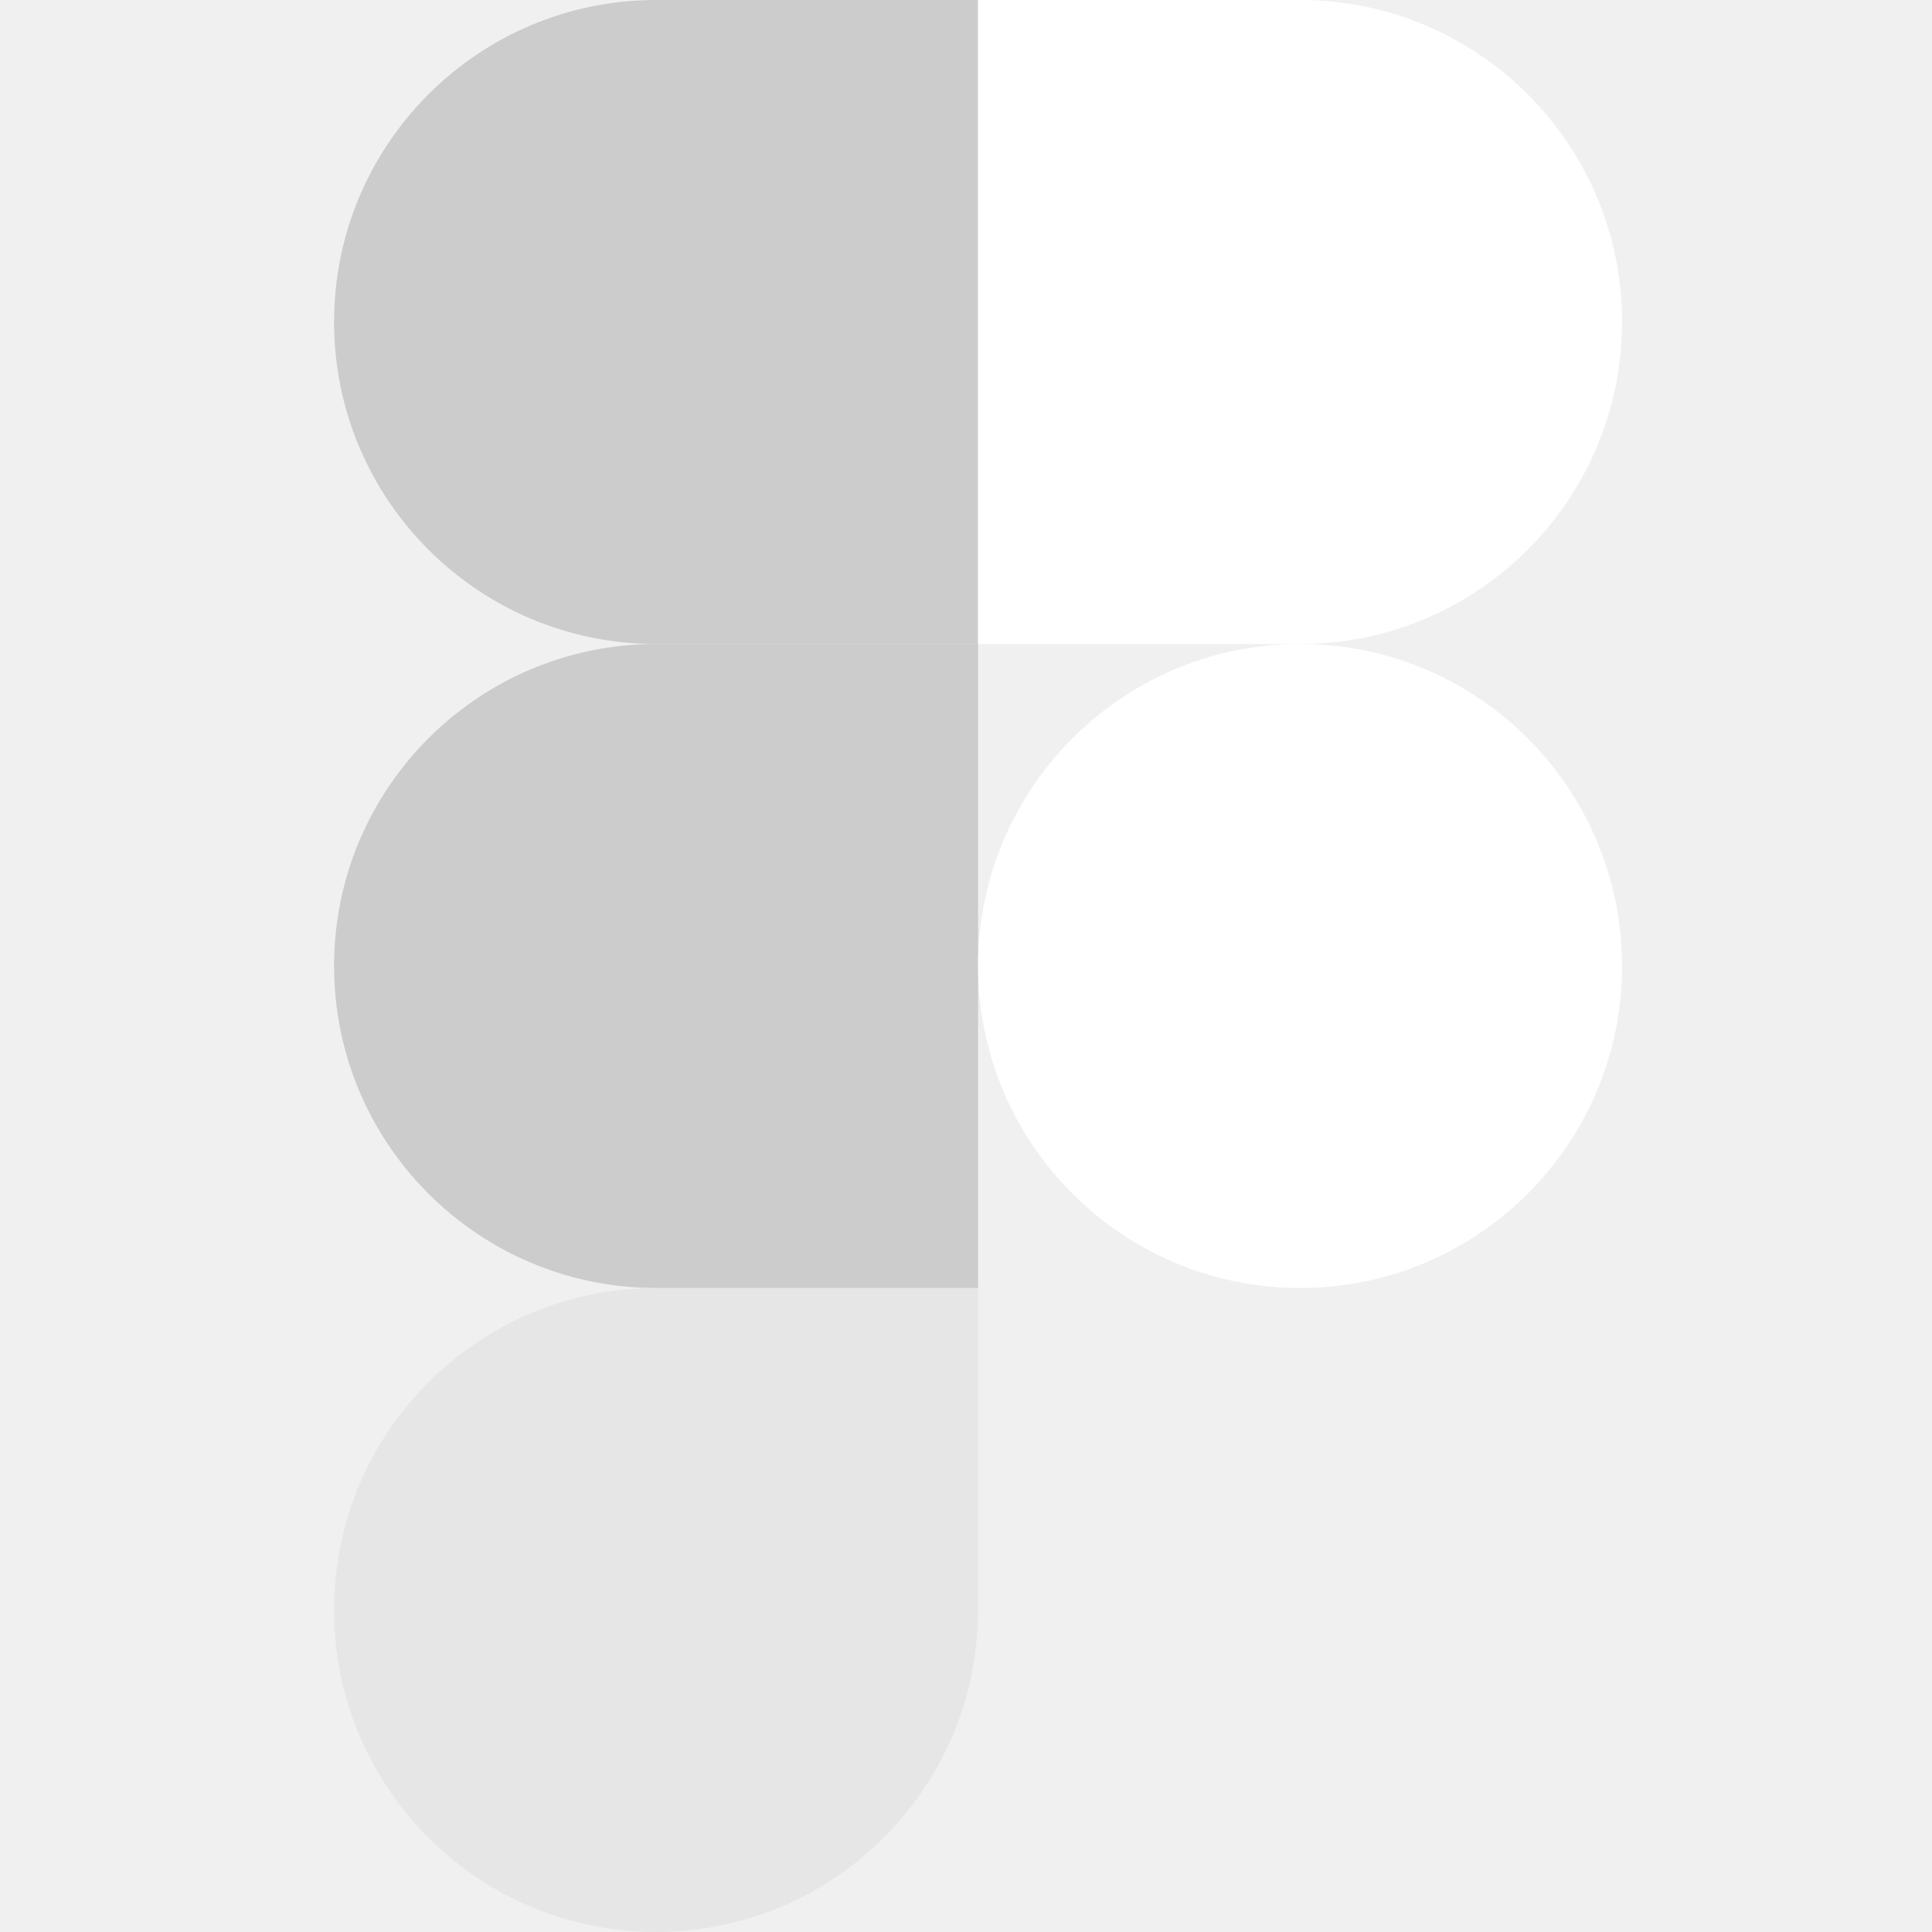
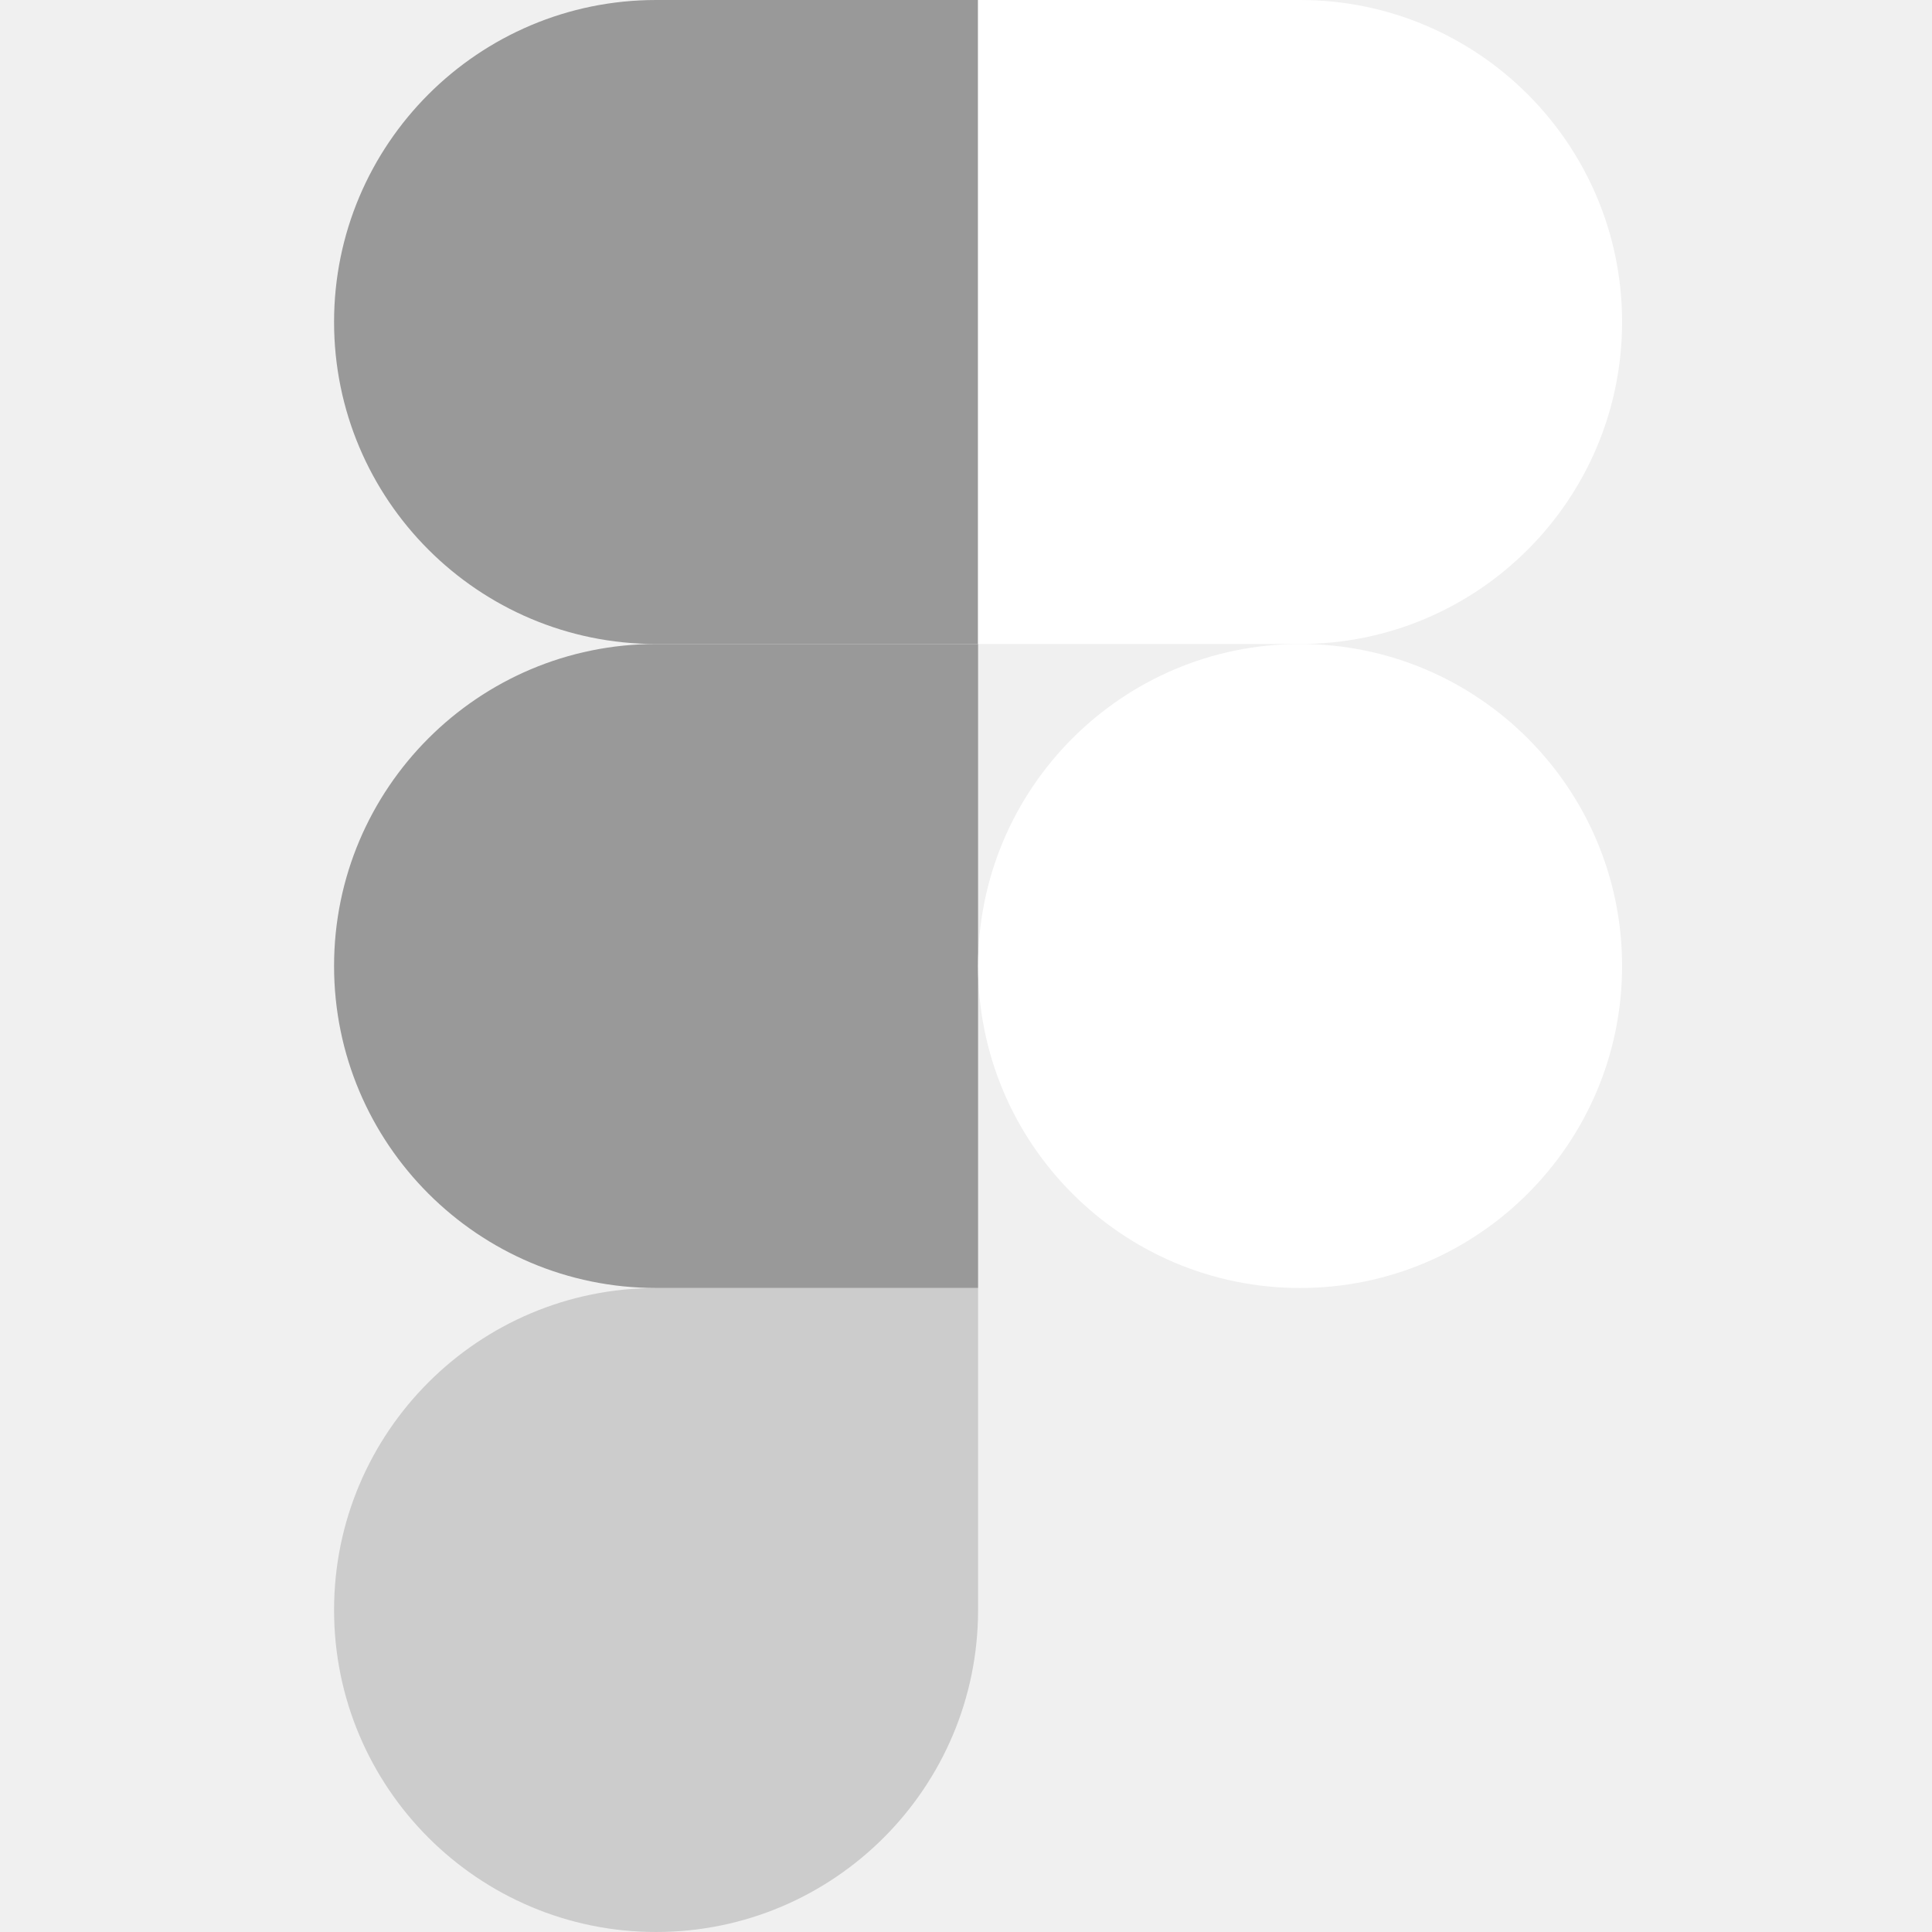
<svg xmlns="http://www.w3.org/2000/svg" width="80" height="80" viewBox="0 0 80 80" fill="none">
  <g clip-path="url(#clip0_1926_4844)">
-     <path d="M27.167 80C34.527 80 40.5 74.027 40.5 66.667V53.334H27.167C19.807 53.334 13.833 59.307 13.833 66.667C13.833 74.027 19.807 80 27.167 80Z" fill="#E6E6E6" />
-     <path d="M13.833 40C13.833 32.64 19.807 26.666 27.167 26.666H40.5V53.333H27.167C19.807 53.333 13.833 47.36 13.833 40Z" fill="#CCCCCC" />
-     <path d="M13.833 13.333C13.833 5.973 19.807 0 27.167 0H40.5V26.667H27.167C19.807 26.667 13.833 20.693 13.833 13.333Z" fill="#CCCCCC" />
+     <path d="M27.167 80C34.527 80 40.5 74.027 40.5 66.667V53.334H27.167C19.807 53.334 13.833 59.307 13.833 66.667C13.833 74.027 19.807 80 27.167 80Z" fill="#CCCCCC" />
+     <path d="M13.833 40C13.833 32.64 19.807 26.666 27.167 26.666H40.5V53.333H27.167C19.807 53.333 13.833 47.36 13.833 40Z" fill="#999999" />
+     <path d="M13.833 13.333C13.833 5.973 19.807 0 27.167 0H40.5V26.667H27.167C19.807 26.667 13.833 20.693 13.833 13.333Z" fill="#999999" />
    <path d="M40.5 0H53.833C61.193 0 67.167 5.973 67.167 13.333C67.167 20.693 61.193 26.667 53.833 26.667H40.5V0Z" fill="white" />
    <path d="M67.167 40C67.167 47.36 61.193 53.333 53.833 53.333C46.473 53.333 40.5 47.36 40.5 40C40.5 32.64 46.473 26.666 53.833 26.666C61.193 26.666 67.167 32.64 67.167 40Z" fill="white" />
  </g>
  <defs>
    <clipPath id="clip0_1926_4844">
      <rect width="53.344" height="80" fill="white" transform="translate(13.828)" />
    </clipPath>
  </defs>
</svg>
